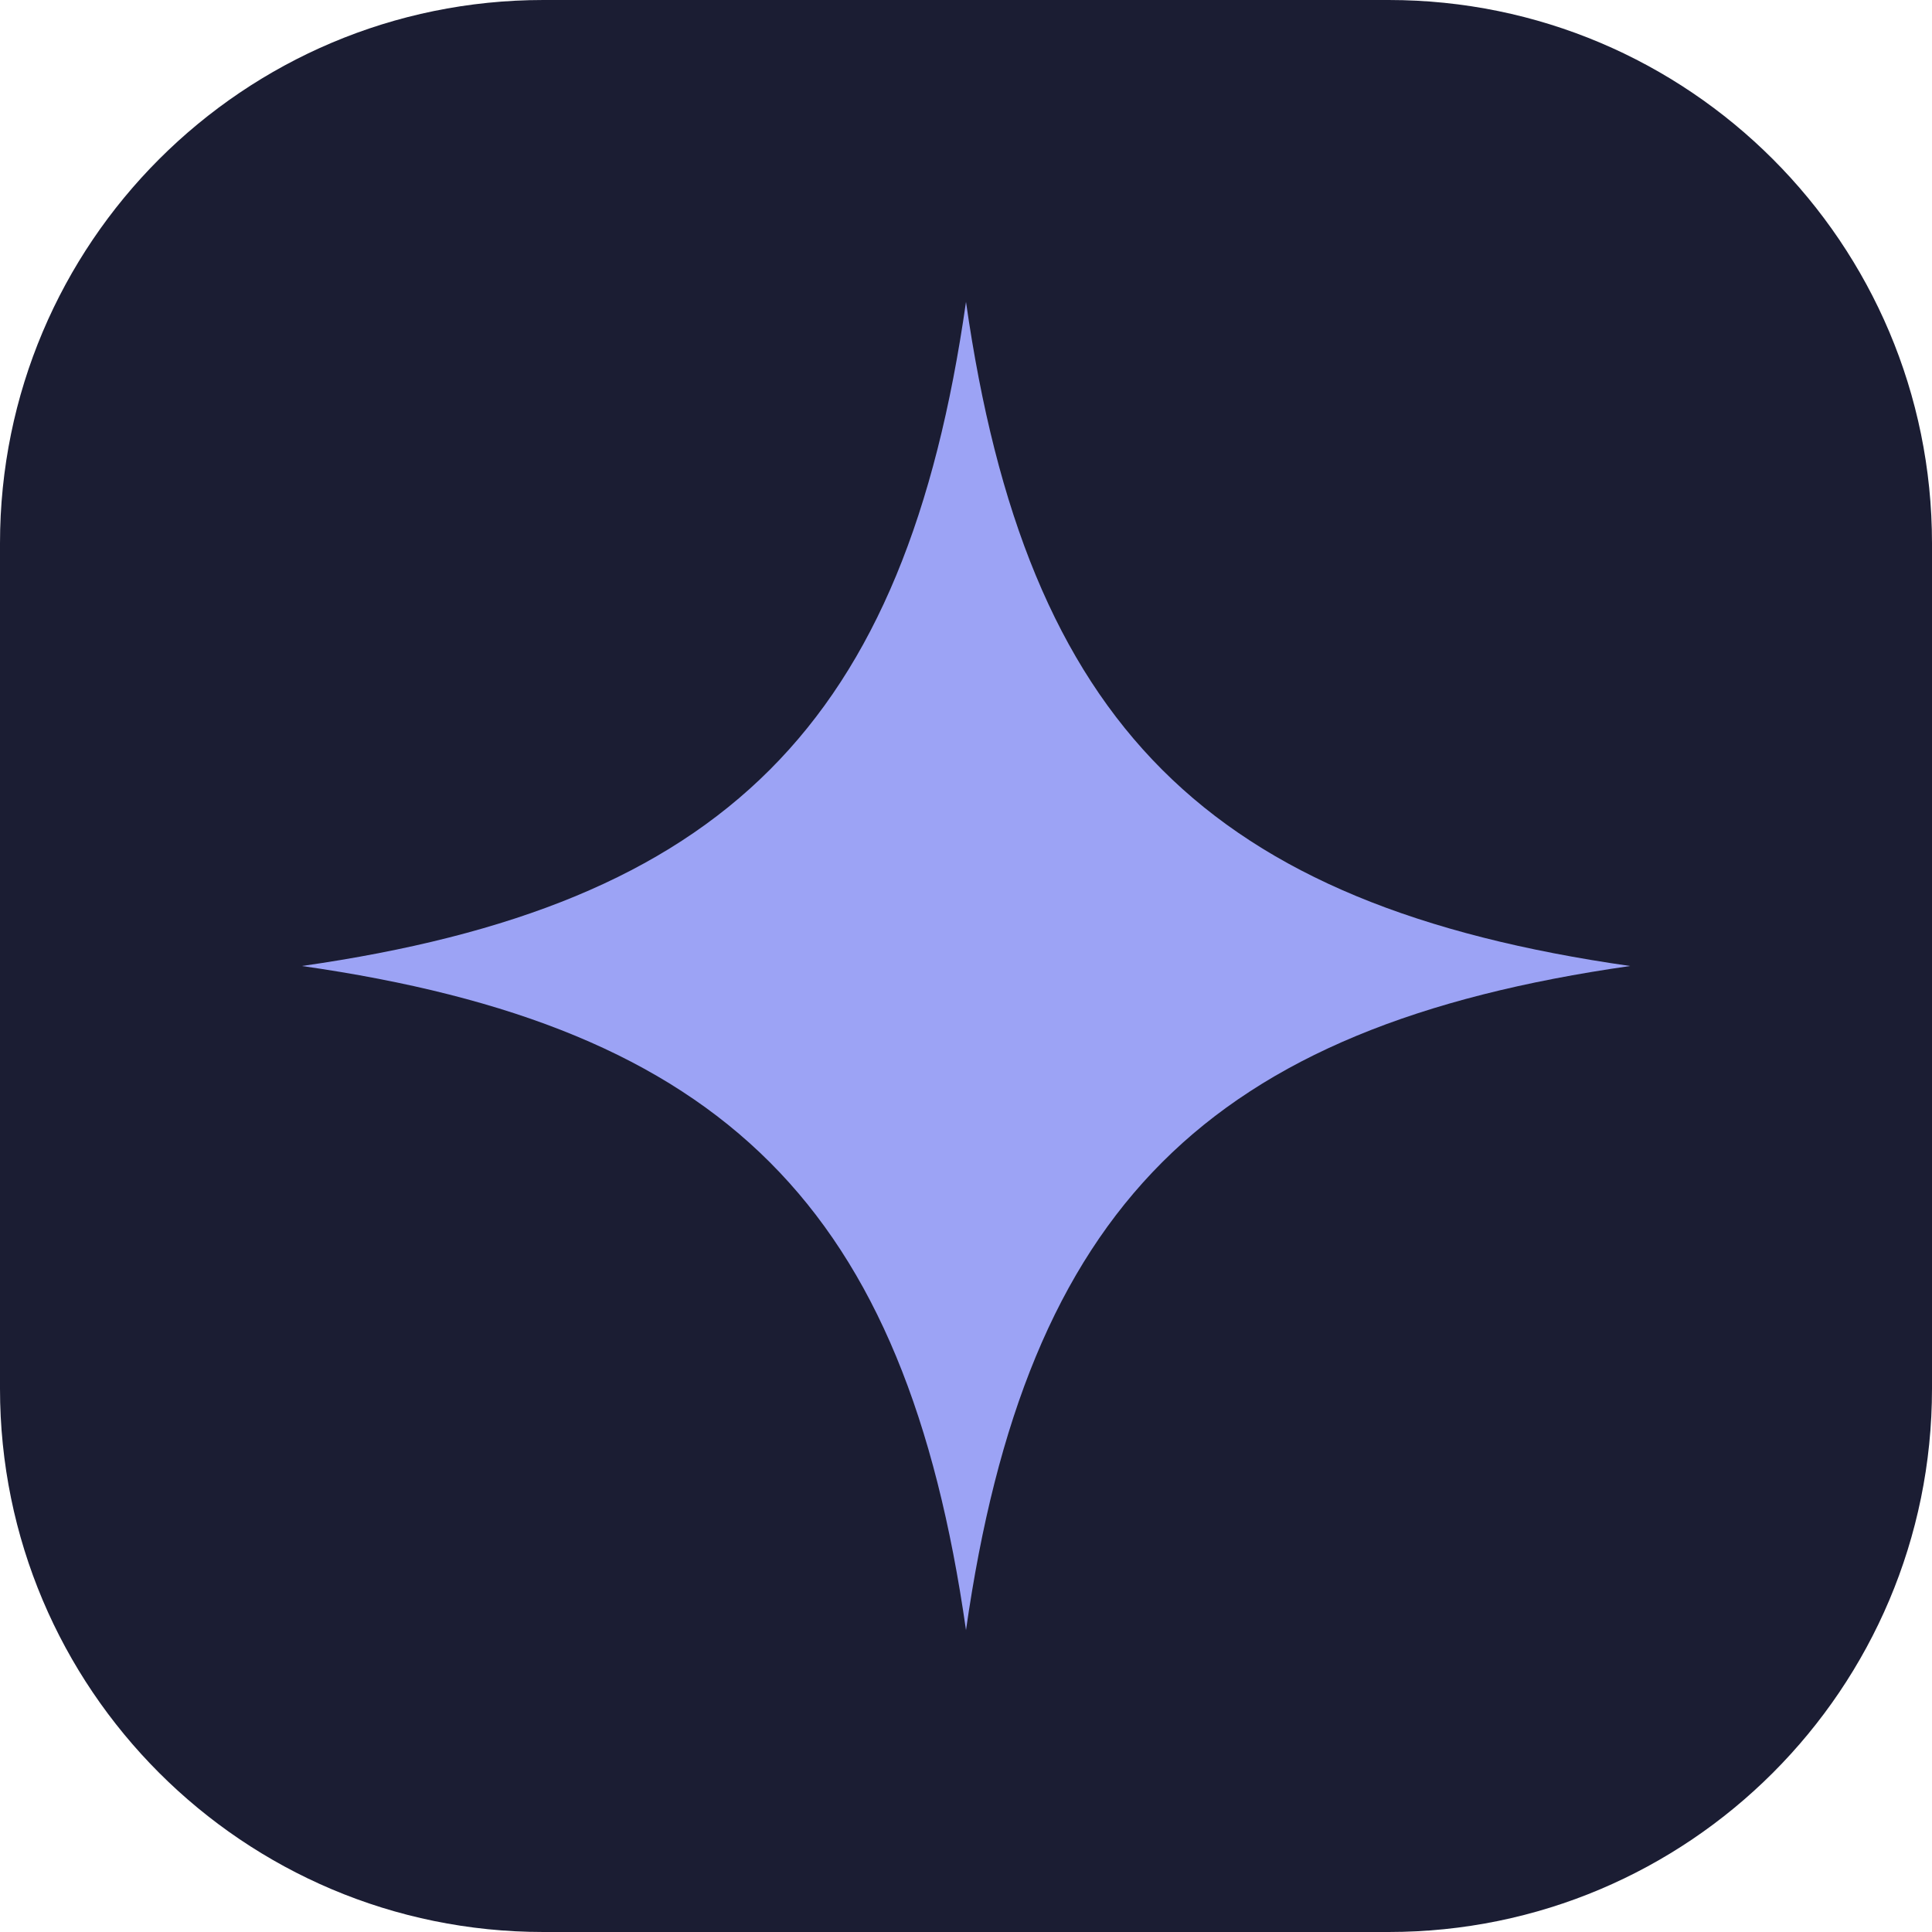
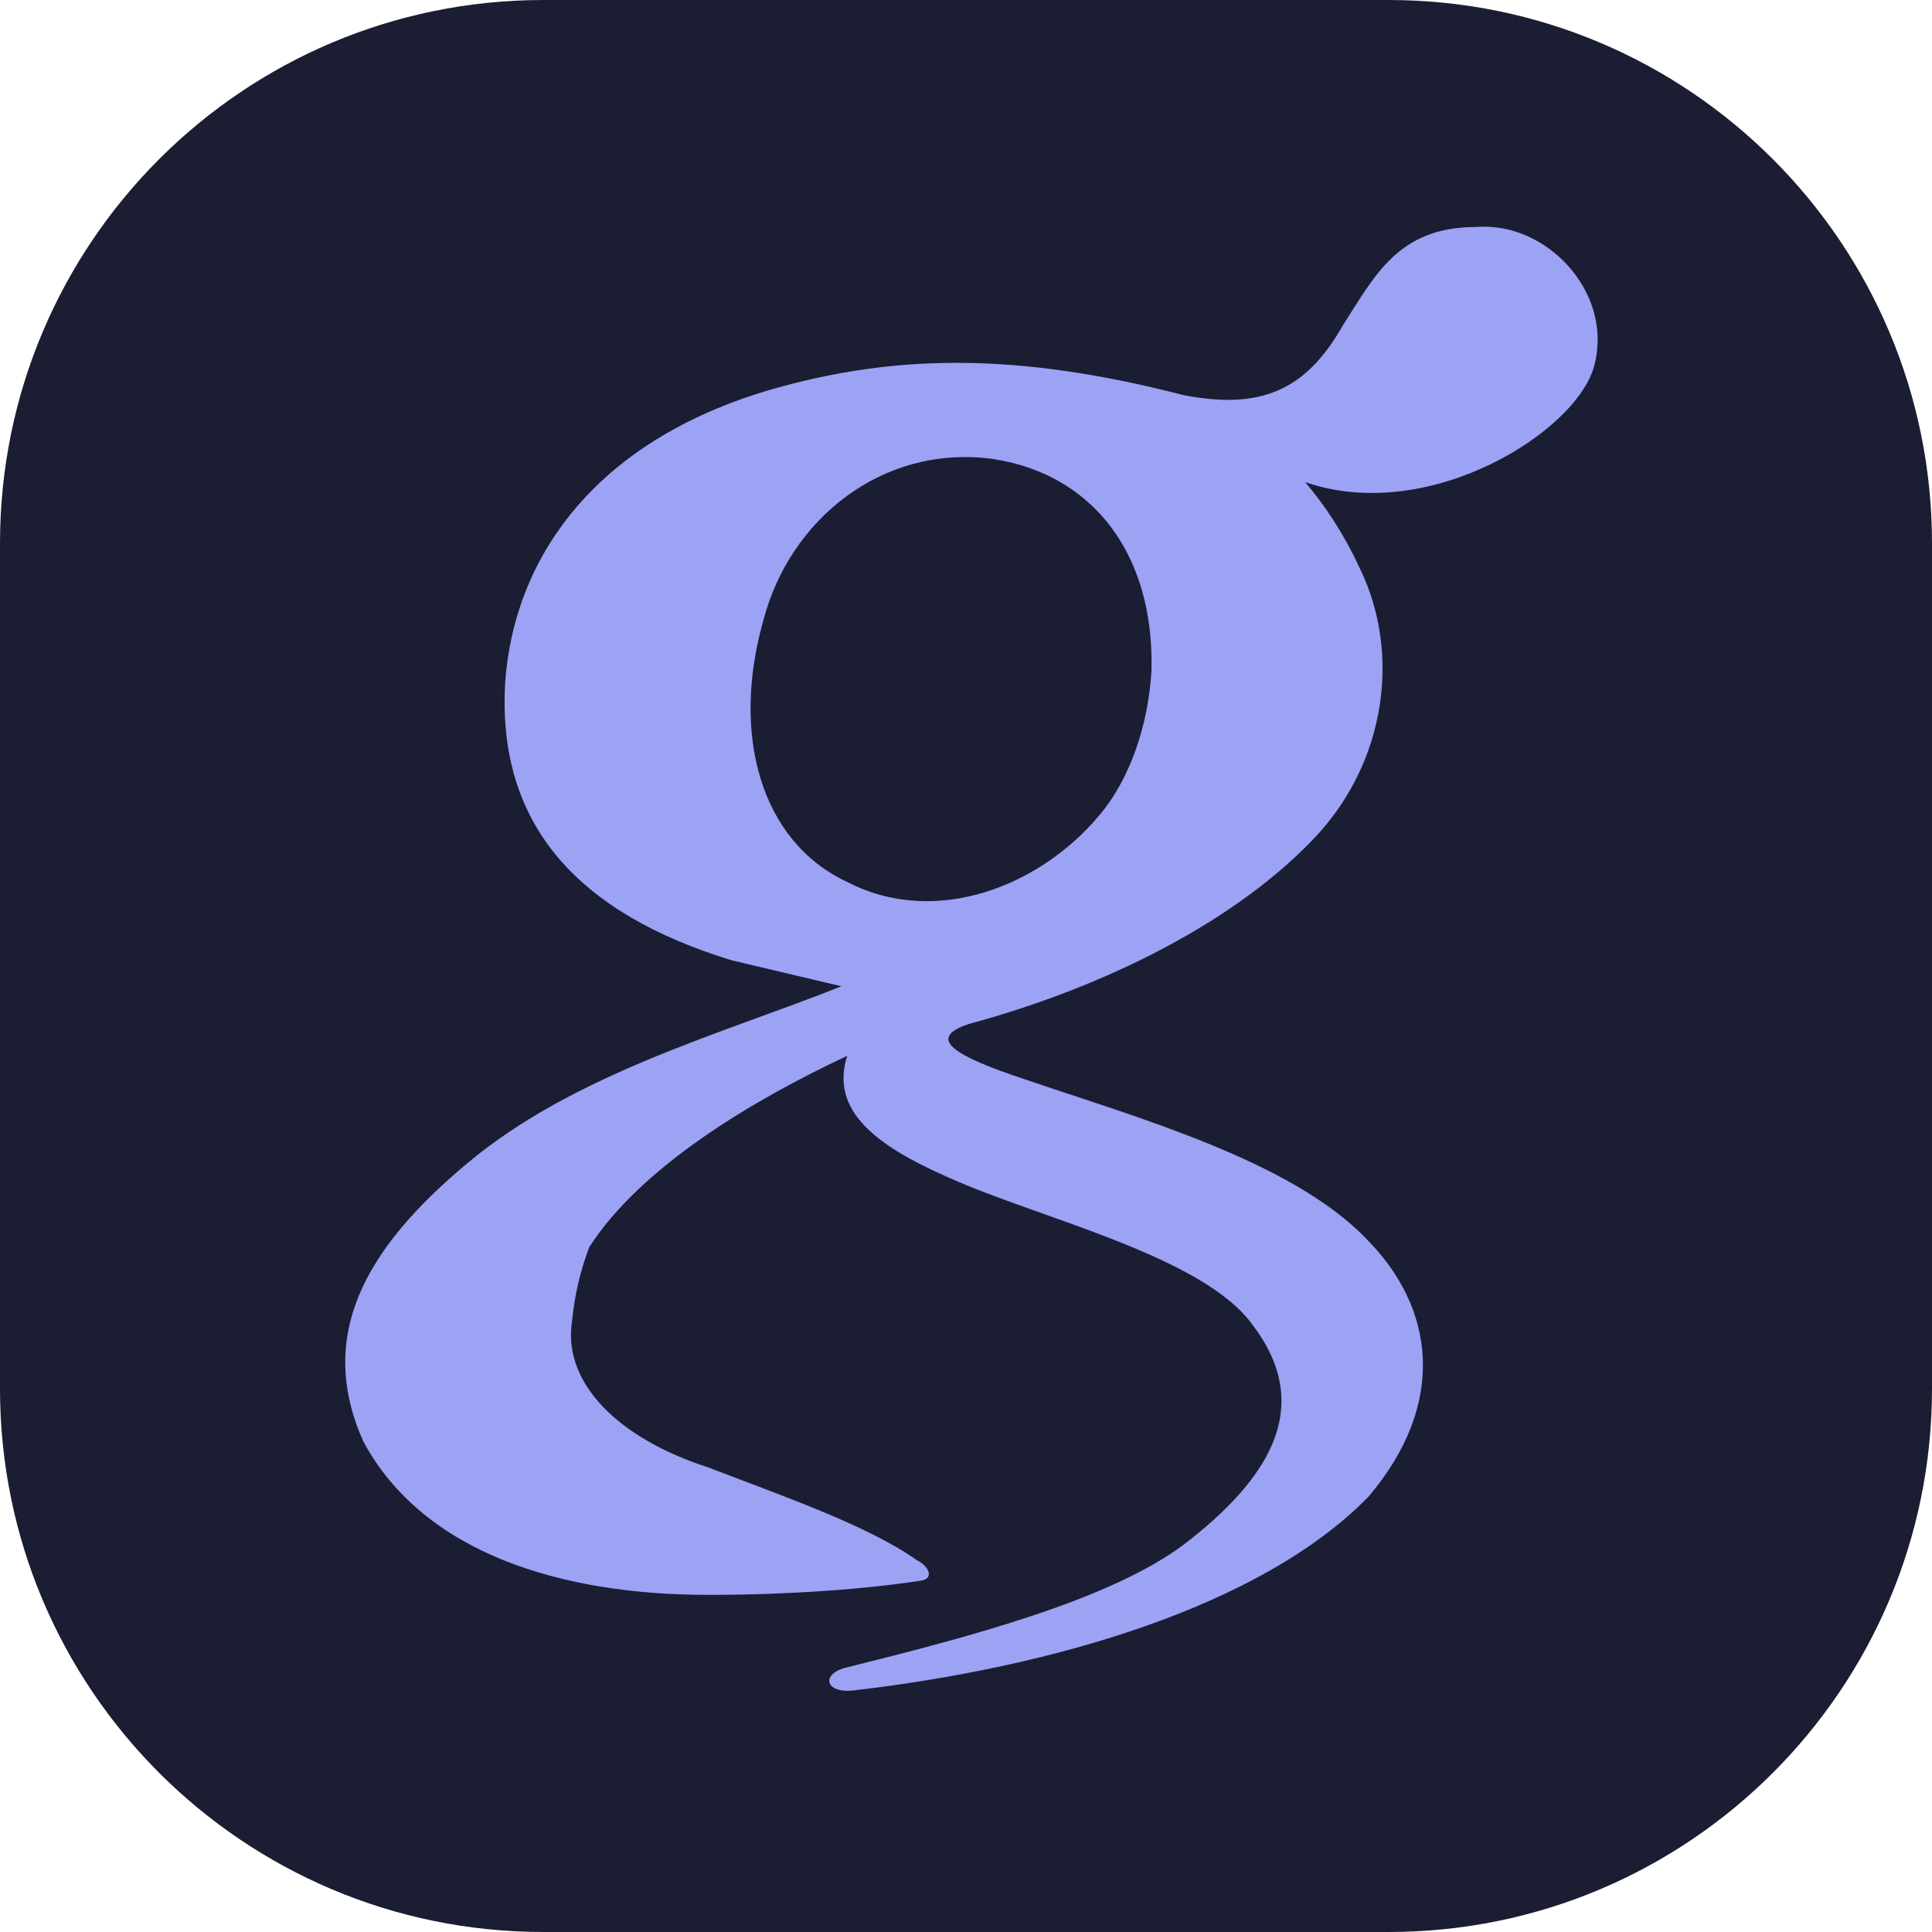
<svg xmlns="http://www.w3.org/2000/svg" viewBox="0 0 32 32">
  <rect width="32" height="32" rx="9" fill="#1b1d33" />
-   <path d="M16 5c1 7 4 10 11 11-7 1-10 4-11 11C15 20 12 17 5 16c7-1 10-4 11-11Z" fill="#9ca3f5" />
+   <svg x="4" y="2" width="24" height="28" viewBox="300 160 500 570">
+     <path fill="#9ca3f5" fill-rule="evenodd" d="M667 278C710 293 762 260 767 237C773 212 750 188 726 190C699 190 691 207 680 224C667 247 651 253 625 248C567 233 525 234 483 246C421 264 394 305 391 347C388 397 417 427 469 443L507 452C467 468 415 482 378 513C342 543 326 573 342 609C363 648 411 662 461 662C489 662 516 660 535 657C539 656 537 652 533 650C516 638 487 628 461 618C430 608 411 589 414 568C415 558 417 550 420 542C438 514 477 491 509 476C503 495 519 507 544 518C575 532 632 545 649 569C671 598 653 623 626 644C600 664 549 677 509 687C500 689 501 696 511 695C580 687 652 666 689 628C716 596 712 563 688 539C662 512 608 497 570 484C546 476 536 470 551 465C599 452 644 429 671 400C695 374 700 337 686 308C680 295 673 285 667 278ZM614 343C615 302 593 275 559 270C521 265 489 291 480 326C469 365 479 402 509 416C540 432 576 417 596 393C607 380 613 361 614 343Z" />
+   </svg>
</svg>
